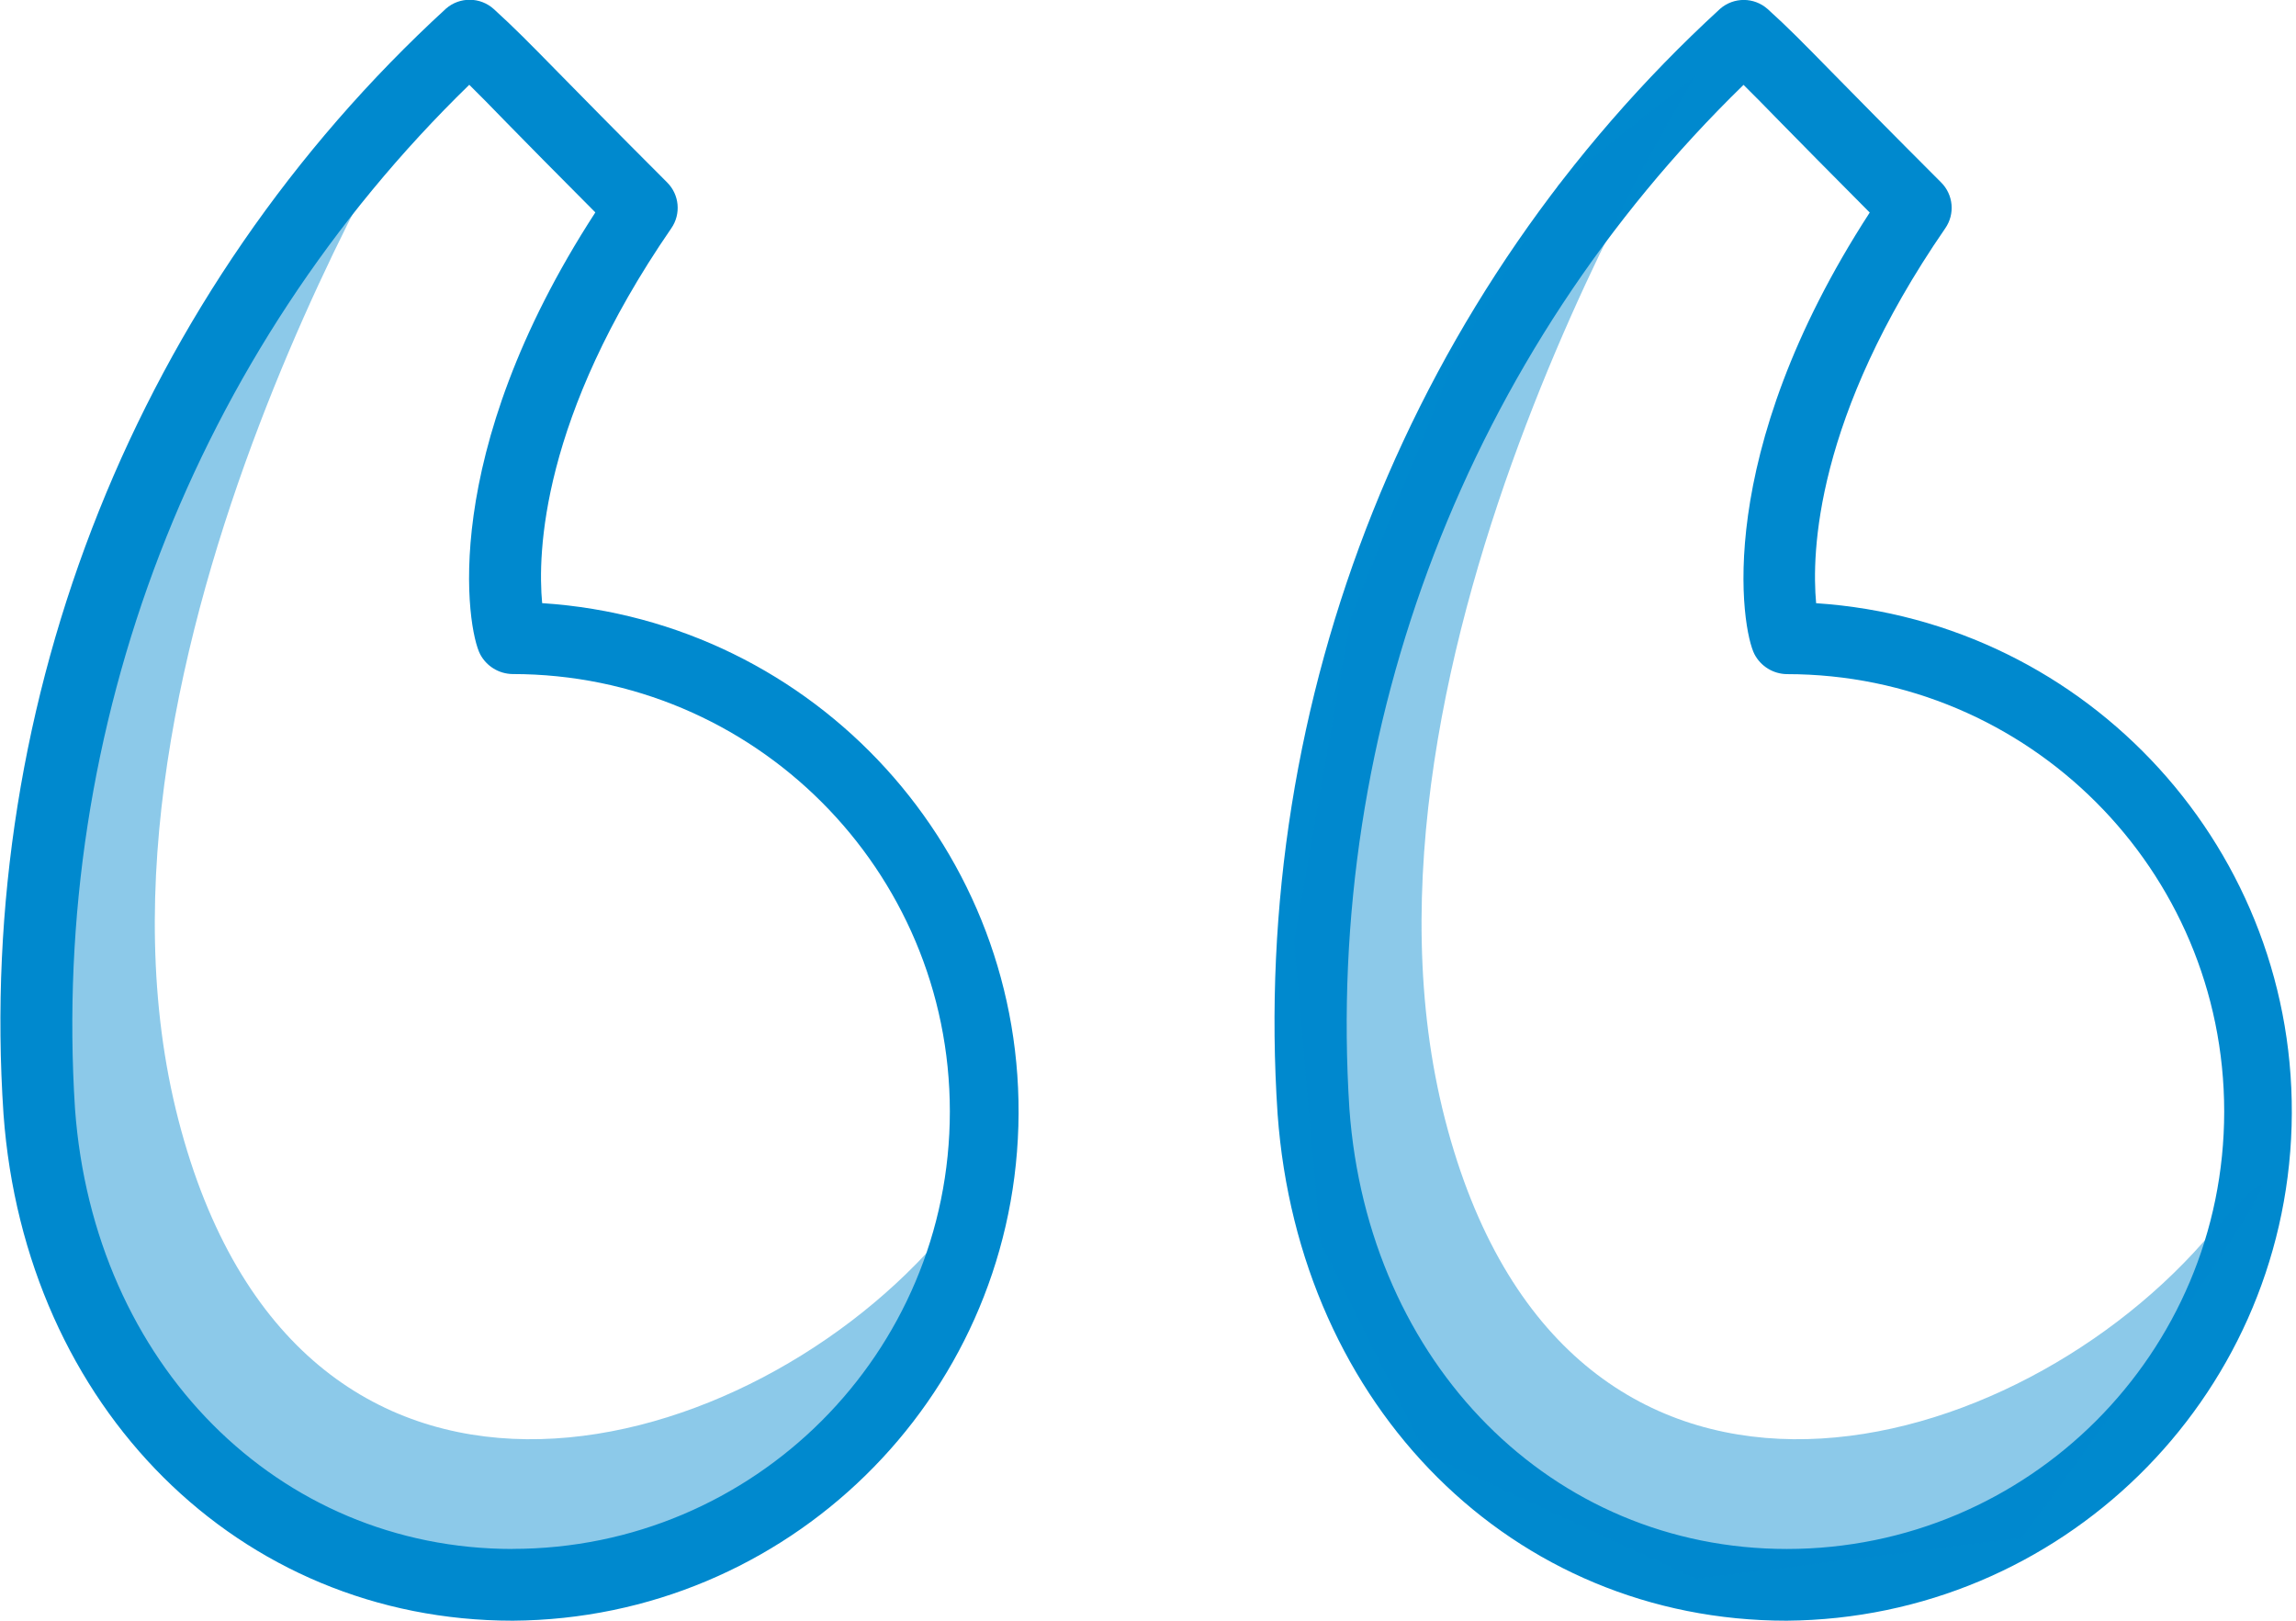
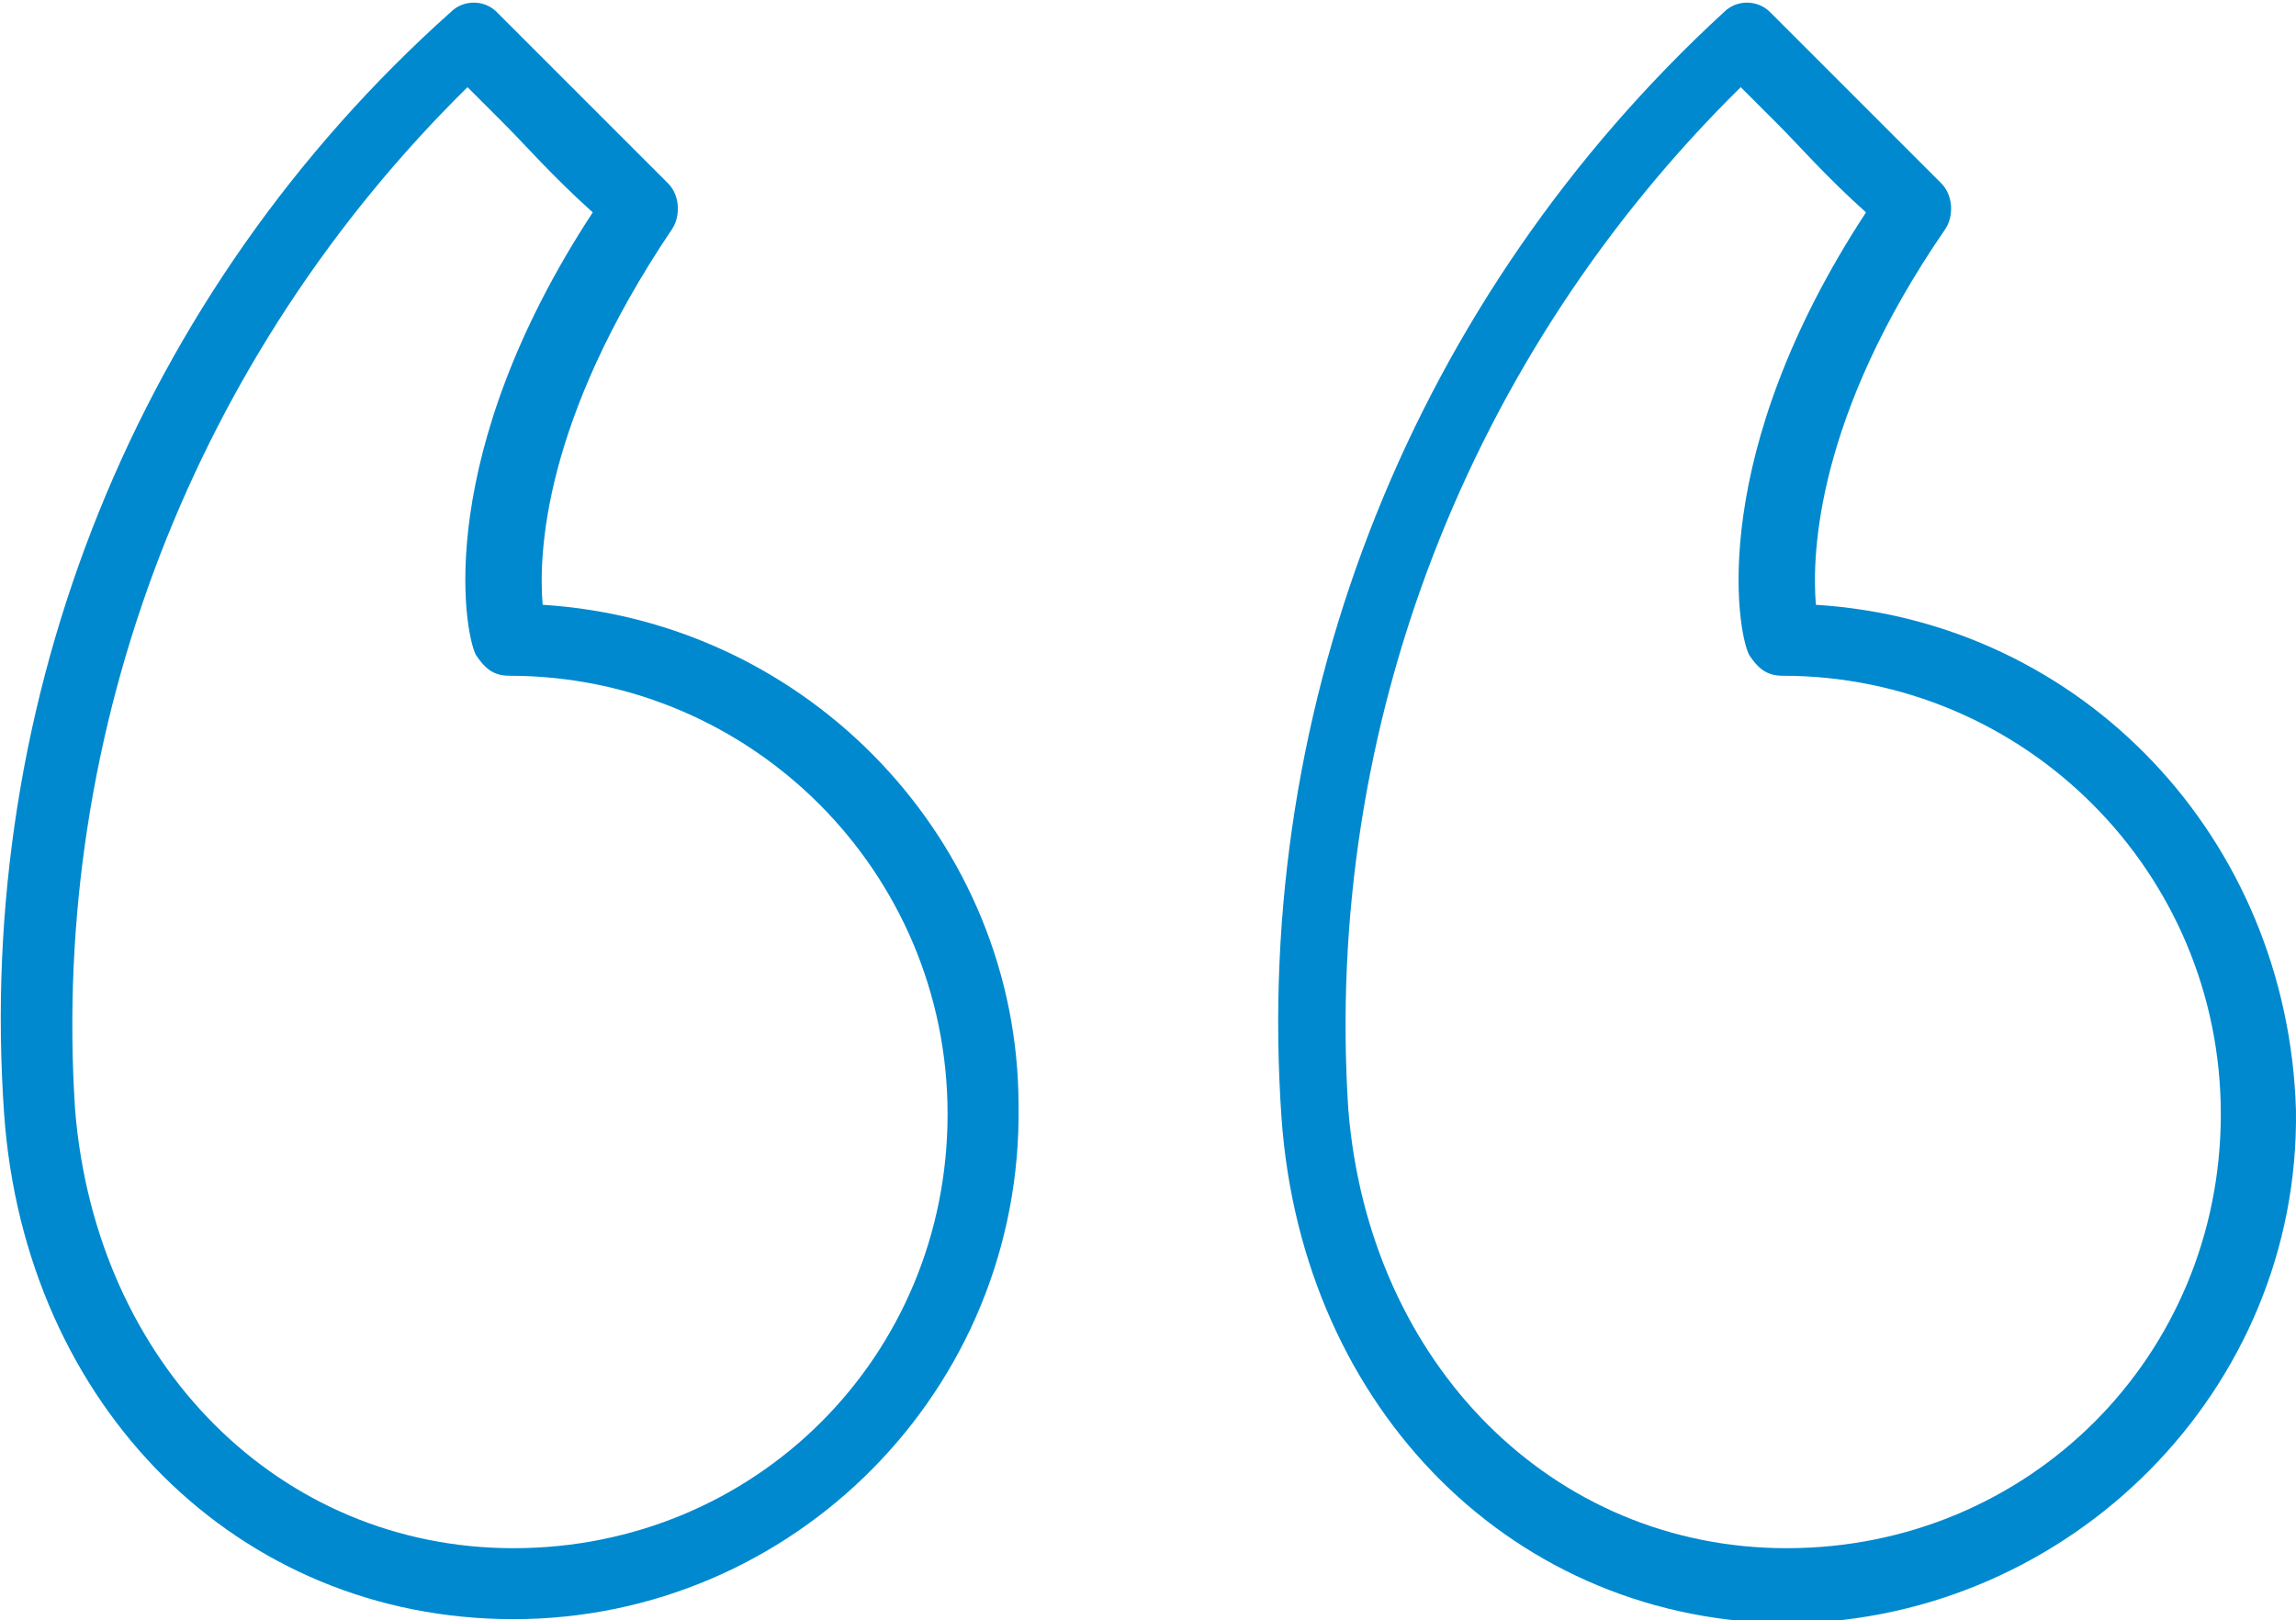
- <svg xmlns="http://www.w3.org/2000/svg" width="54.999" height="38.823" viewBox="0 0 54.999 38.823">
+ <svg xmlns="http://www.w3.org/2000/svg" version="1.1" id="Layer_1" x="0px" y="0px" viewBox="0 0 55 38.8" enable-background="new 0 0 55 38.8" xml:space="preserve">
  <g id="Quotemarks-left" transform="translate(-0.001 -9.412)">
-     <path id="Path_392" data-name="Path 392" d="M10.288,11.217S1.424,25.2,4.274,36.235s13.341,8.391,18.155,2.936-4.336,7.081-4.336,7.081l-7.8.982-6.492-3L1.283,39.171.655,31.946,2.016,24.2l2.513-6.282L7,13.831Z" fill="rgba(0,137,206,0.45)" />
-     <path id="Path_390" data-name="Path 390" d="M48.5,23.861c-.111-1.2-.026-4.453,3.093-8.98a.859.859,0,0,0-.1-1.1c-1.271-1.271-2.059-2.074-2.611-2.635-.726-.74-1.057-1.078-1.543-1.517A.861.861,0,0,0,46.2,9.623,32.937,32.937,0,0,0,35.6,36.1c.512,7.031,5.641,12.134,12.194,12.134A12.2,12.2,0,0,0,48.5,23.861ZM47.8,46.516c-5.628,0-10.035-4.433-10.48-10.54h0a31.408,31.408,0,0,1,9.441-24.531c.236.232.505.506.9.911.478.487,1.133,1.153,2.123,2.147C46,20.335,46.712,24.491,47.025,25.087a.89.89,0,0,0,.772.473,10.478,10.478,0,1,1,0,20.956Z" transform="translate(-4.995)" fill="#0089ce" />
-     <path id="Path_391" data-name="Path 391" d="M12.988,23.861c-.112-1.194-.029-4.447,3.093-8.98a.86.86,0,0,0-.1-1.1c-1.269-1.269-2.055-2.07-2.607-2.632-.728-.742-1.061-1.08-1.546-1.521a.863.863,0,0,0-1.141-.012A32.941,32.941,0,0,0,.085,36.1h0c.514,7.03,5.643,12.134,12.2,12.134a12.2,12.2,0,0,0,.707-24.374Zm-.707,22.655c-5.627,0-10.036-4.433-10.483-10.541h0a31.412,31.412,0,0,1,9.444-24.532c.237.232.507.508.9.913.477.487,1.131,1.152,2.12,2.144-3.786,5.834-3.072,9.989-2.759,10.584a.892.892,0,0,0,.773.474,10.478,10.478,0,1,1,0,20.956Z" transform="translate(0 0)" fill="#0089ce" />
-     <path id="Path_393" data-name="Path 393" d="M10.288,11.217S1.424,25.2,4.274,36.235s13.341,8.391,18.155,2.936-4.336,7.081-4.336,7.081l-7.8.982-6.492-3L1.283,39.171.655,31.946,2.016,24.2l2.513-6.282L7,13.831Z" transform="translate(30.344)" fill="rgba(0,137,206,0.45)" />
+     <path id="Path_390" fill="#0089CE" d="M43.5,23.9c-0.1-1.2,0-4.5,3.1-9c0.2-0.3,0.2-0.8-0.1-1.1c-1.3-1.3-2.1-2.1-2.6-2.6   c-0.7-0.7-1.1-1.1-1.5-1.5c-0.3-0.3-0.8-0.3-1.1,0c-7.4,6.8-11.3,16.5-10.6,26.5c0.5,7,5.6,12.1,12.2,12.1   c6.7-0.1,12.2-5.6,12.1-12.3C54.8,29.5,49.9,24.3,43.5,23.9z M42.8,46.5c-5.6,0-10-4.4-10.5-10.5l0,0c-0.6-9.2,2.9-18.1,9.4-24.5   c0.2,0.2,0.5,0.5,0.9,0.9c0.5,0.5,1.1,1.2,2.1,2.1c-3.8,5.8-3.1,10-2.8,10.6c0.2,0.3,0.4,0.5,0.8,0.5c5.8,0,10.5,4.7,10.5,10.5   S48.6,46.5,42.8,46.5L42.8,46.5z" />
+     <path id="Path_391" fill="#0089CE" d="M13,23.9c-0.1-1.2,0-4.4,3.1-9c0.2-0.3,0.2-0.8-0.1-1.1c-1.3-1.3-2.1-2.1-2.6-2.6   c-0.7-0.7-1.1-1.1-1.5-1.5c-0.3-0.3-0.8-0.3-1.1,0C3.3,16.4-0.6,26.1,0.1,36.1l0,0c0.5,7,5.6,12.1,12.2,12.1   c6.7,0,12.2-5.5,12.1-12.3C24.4,29.6,19.4,24.3,13,23.9L13,23.9z M12.3,46.5c-5.6,0-10-4.4-10.5-10.5l0,0   c-0.6-9.2,2.9-18.1,9.4-24.5c0.2,0.2,0.5,0.5,0.9,0.9c0.5,0.5,1.1,1.2,2.1,2.1c-3.8,5.8-3.1,10-2.8,10.6c0.2,0.3,0.4,0.5,0.8,0.5   c5.8,0,10.5,4.7,10.5,10.5S18.1,46.5,12.3,46.5L12.3,46.5z" />
  </g>
</svg>
